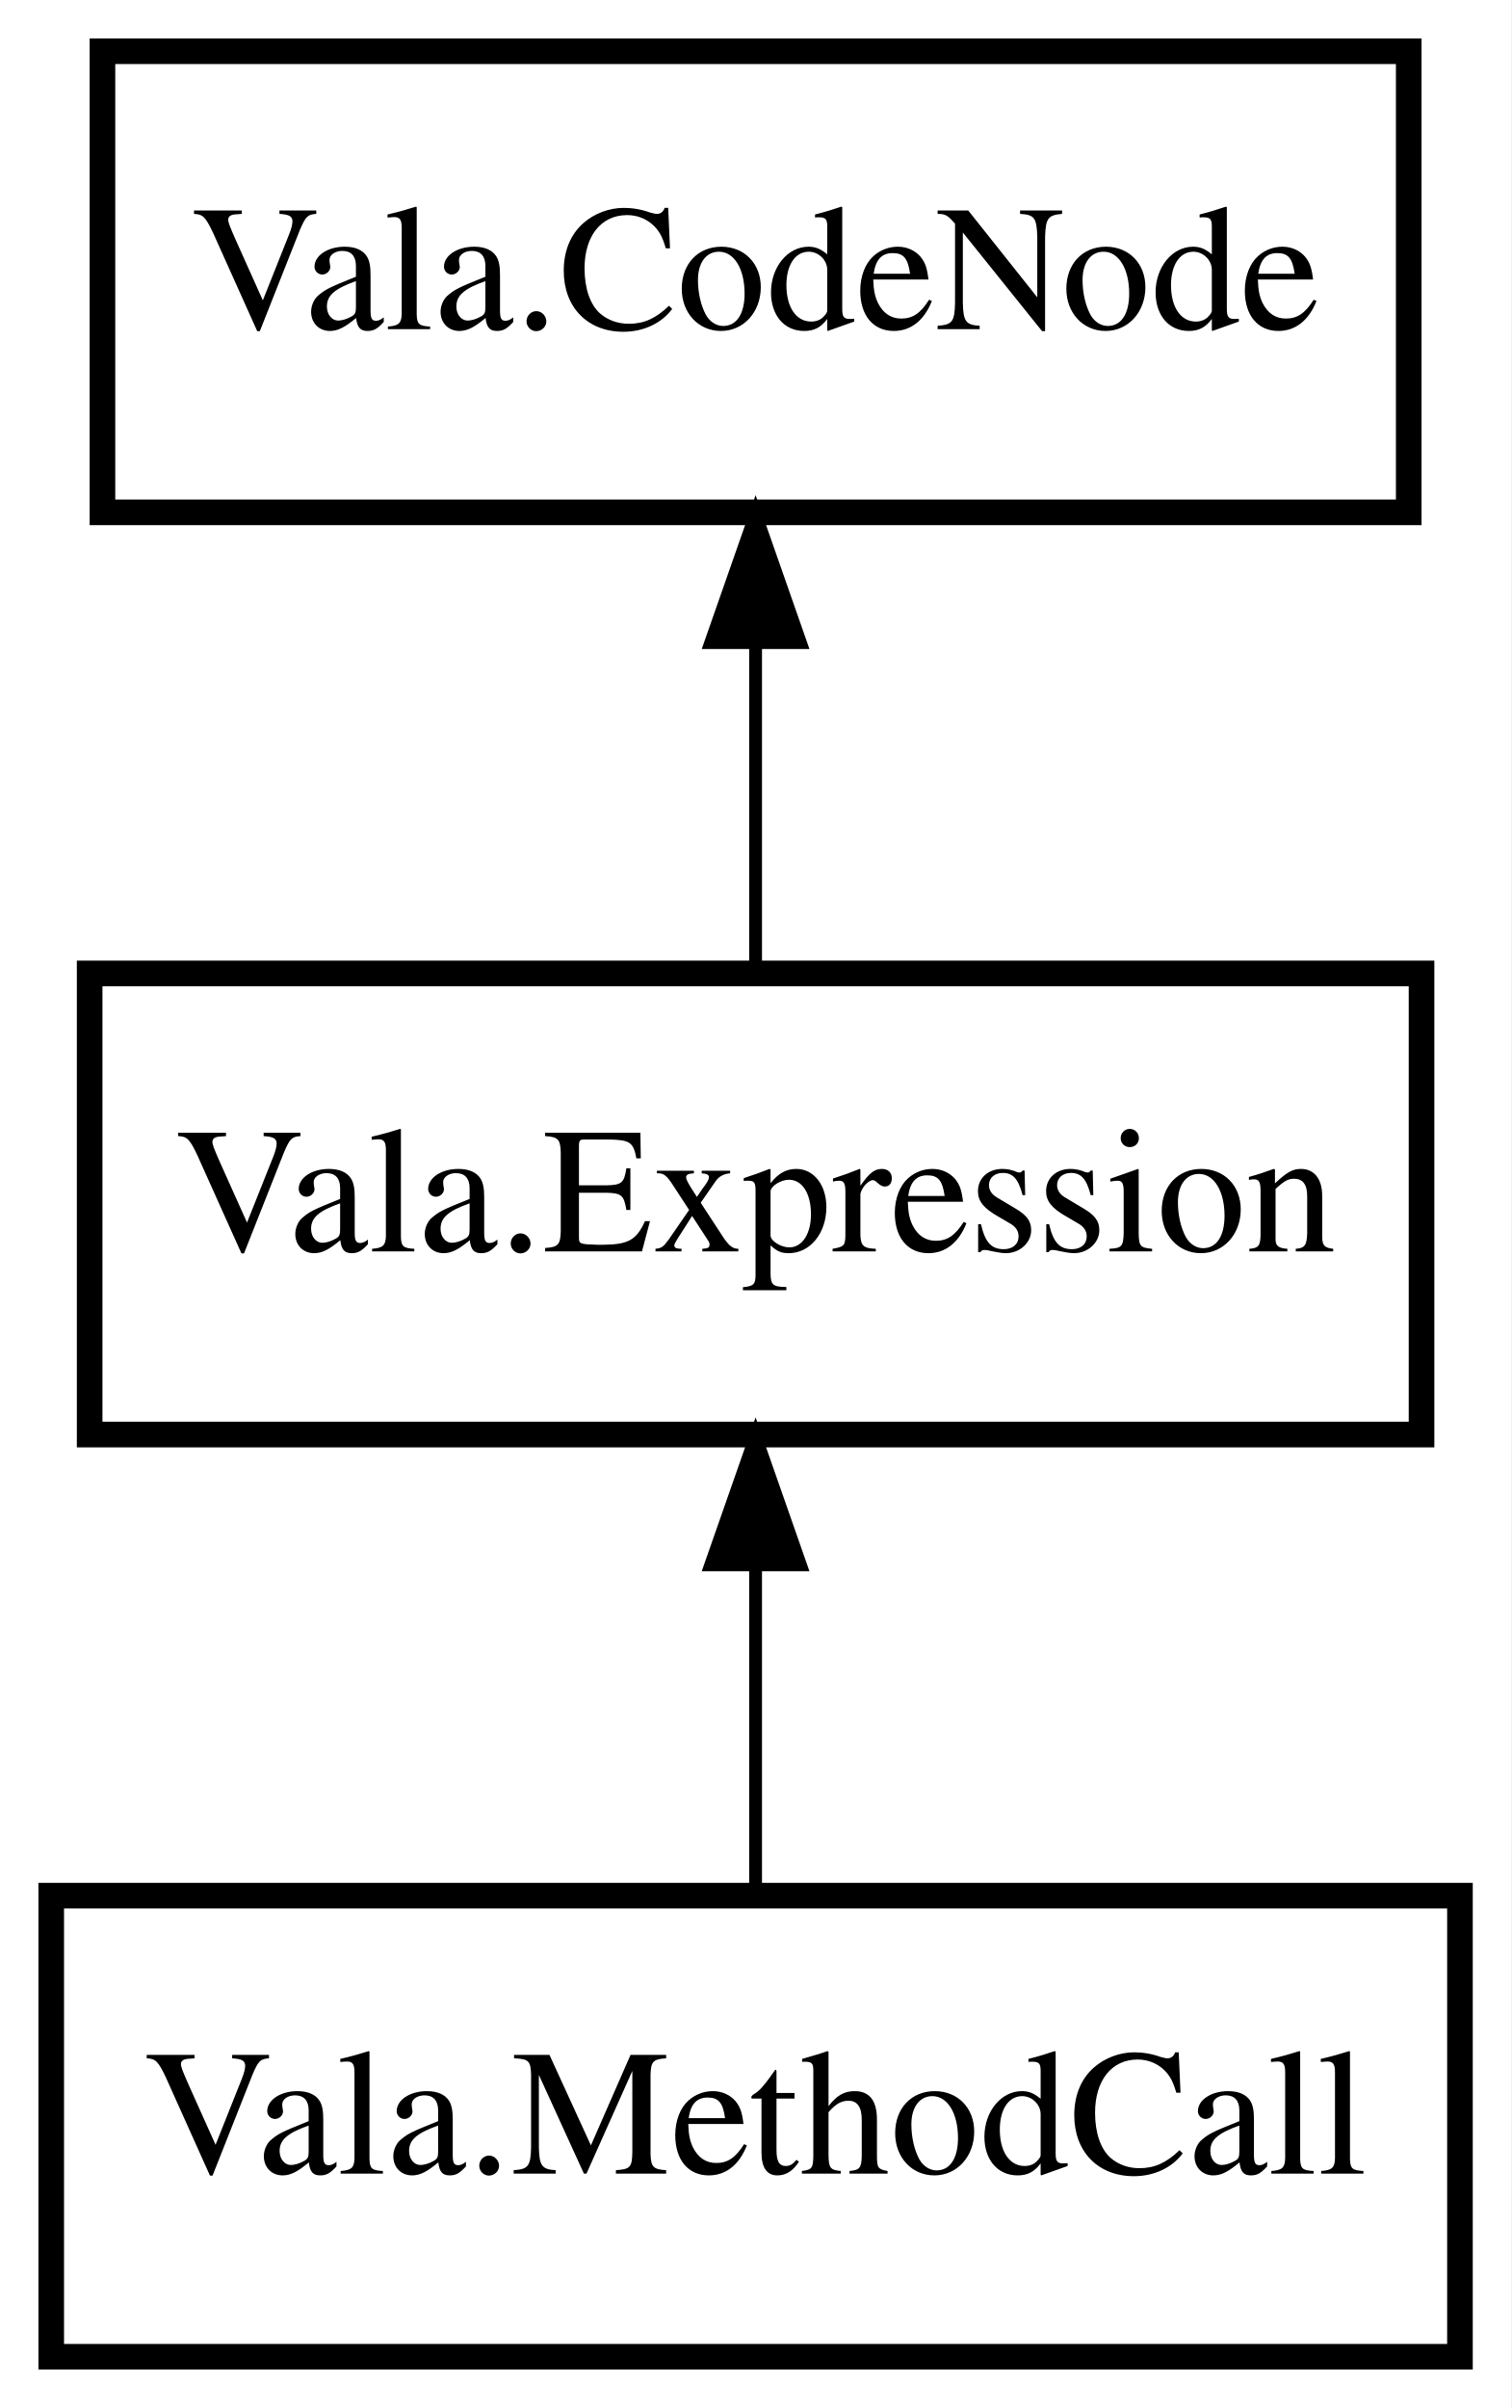
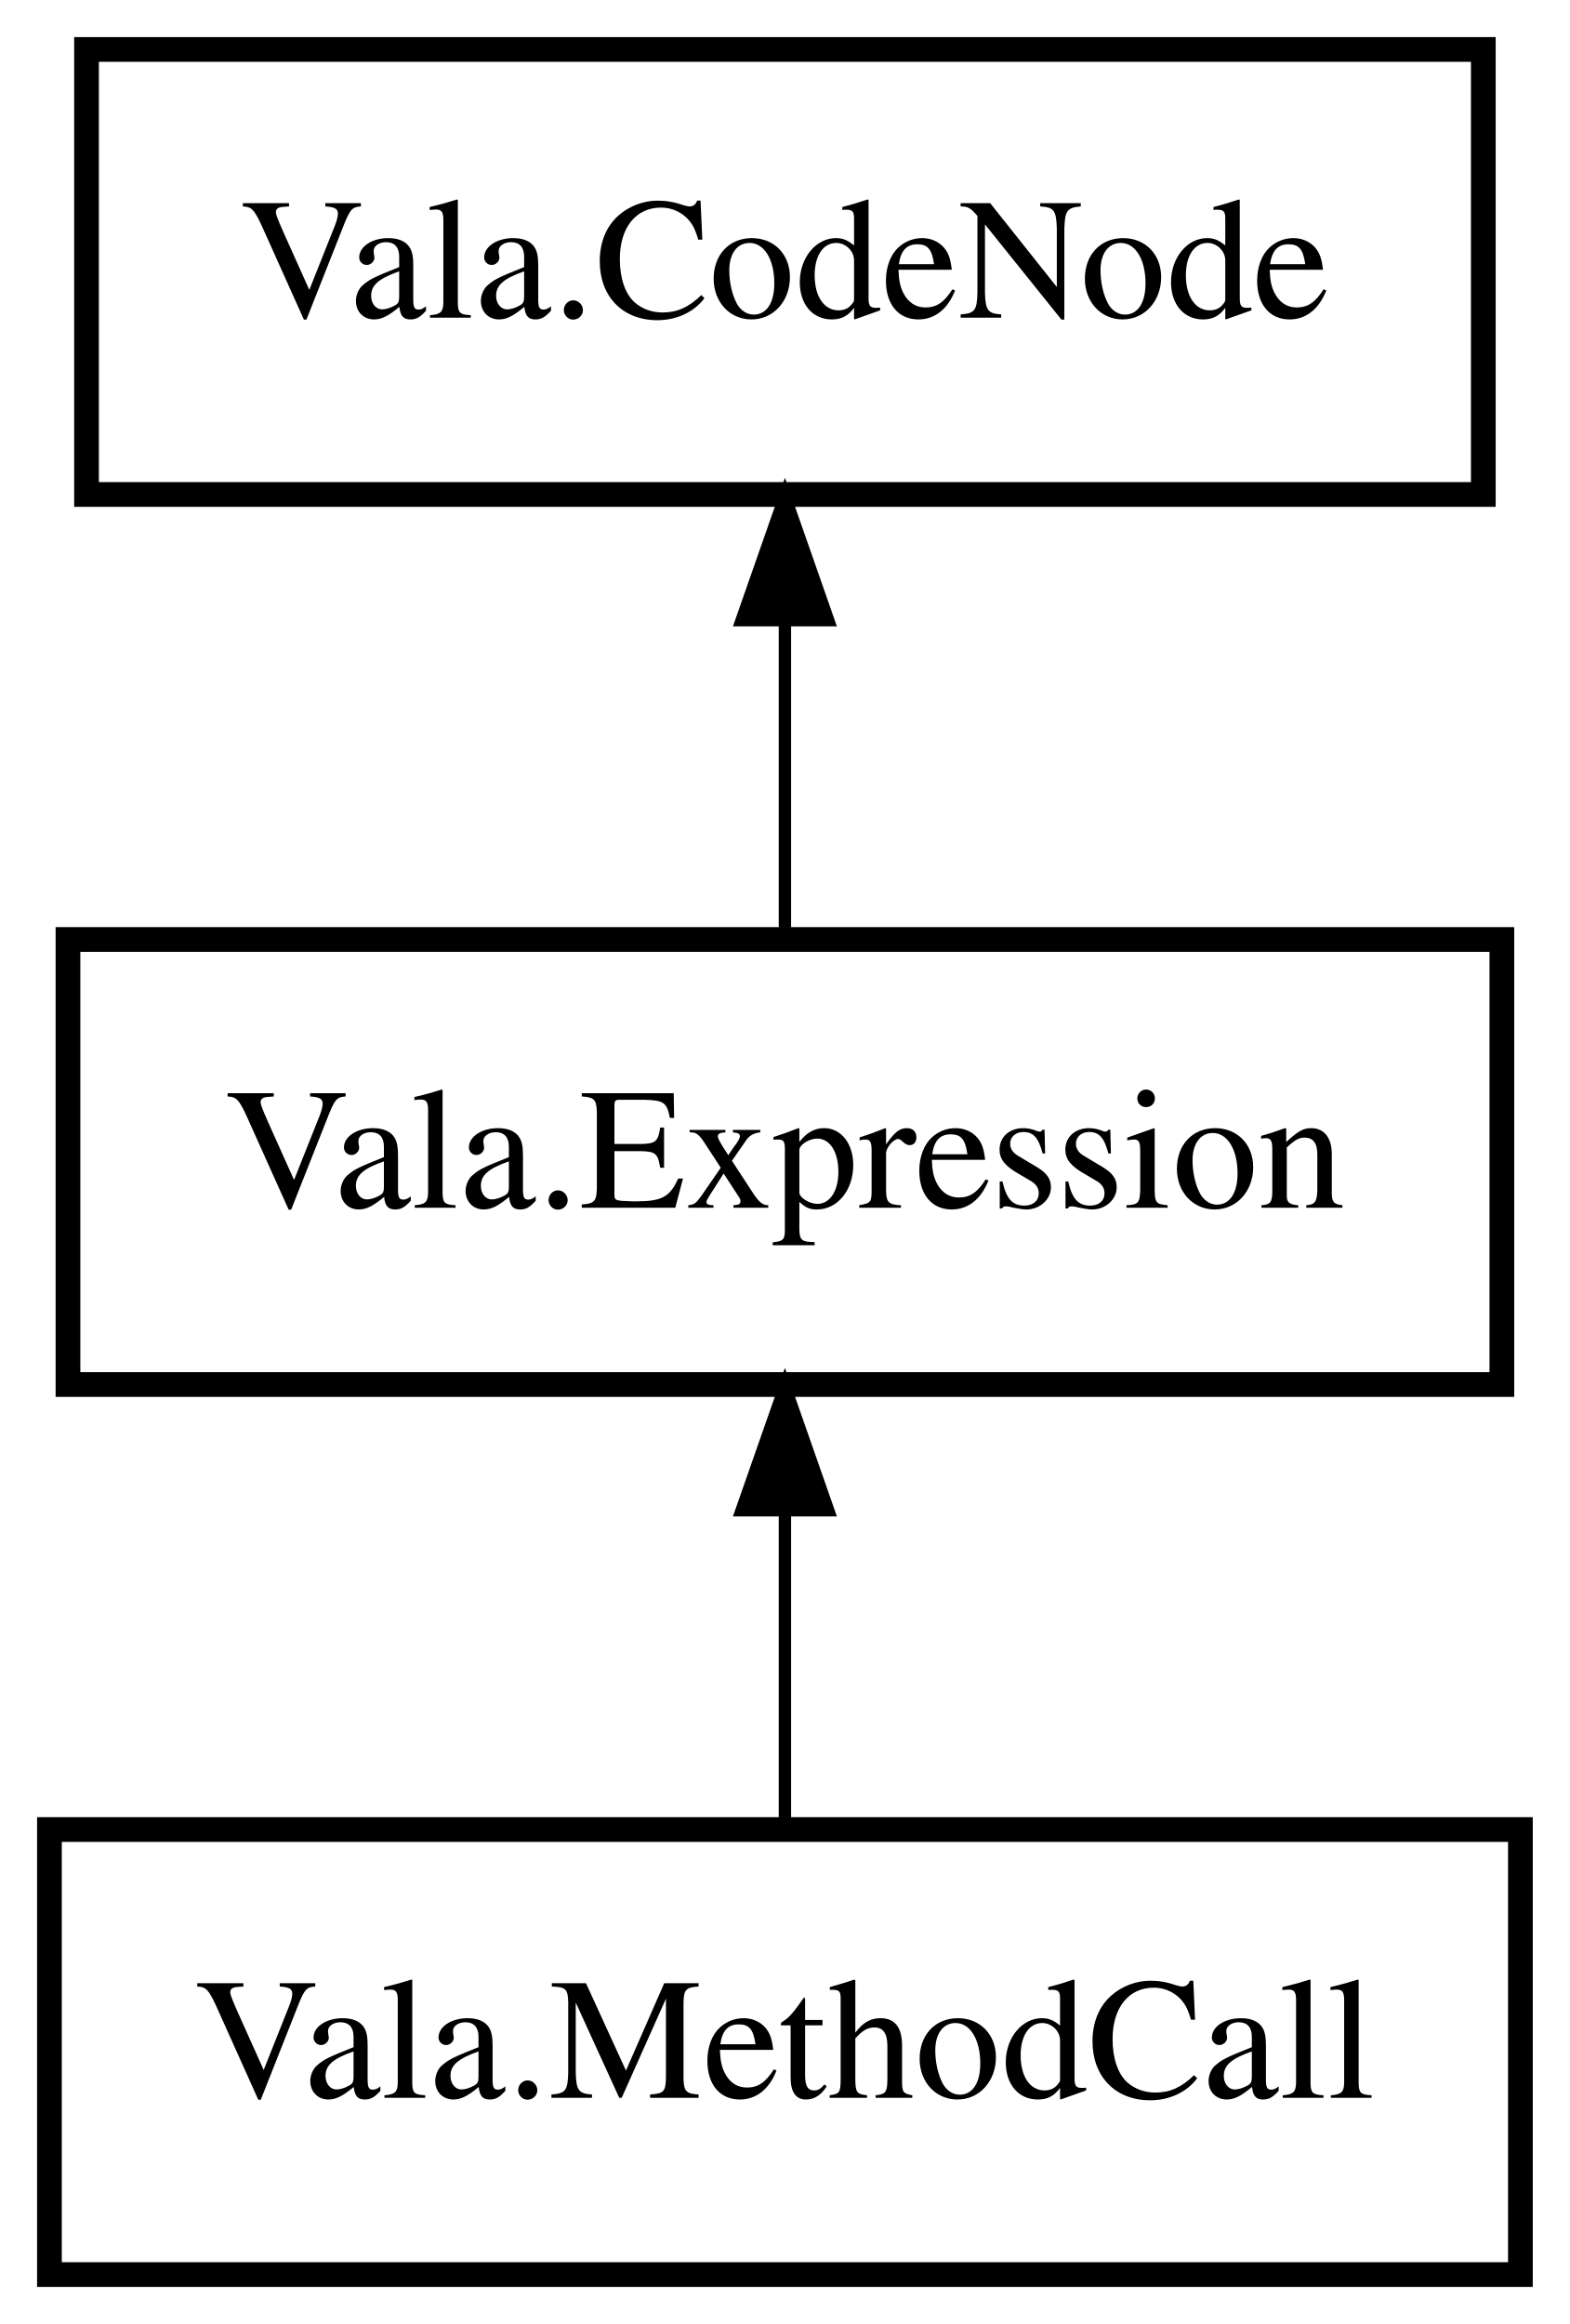
- <svg xmlns="http://www.w3.org/2000/svg" xmlns:xlink="http://www.w3.org/1999/xlink" width="118pt" height="188pt" viewBox="0.00 0.00 118.00 188.00">
+ <svg xmlns="http://www.w3.org/2000/svg" xmlns:xlink="http://www.w3.org/1999/xlink" width="127pt" height="188pt" viewBox="0.00 0.00 127.00 188.00">
  <g id="graph0" class="graph" transform="scale(1 1) rotate(0) translate(4 184)">
-     <polygon fill="#ffffff" stroke="transparent" points="-4,4 -4,-184 114,-184 114,4 -4,4" />
+     <polygon fill="#ffffff" stroke="transparent" points="-4,4 -4,-184 123,-184 123,4 -4,4" />
    <g id="node1" class="node">
      <g id="a_node1">
        <a xlink:href="Vala.MethodCall.html" xlink:title="Vala.MethodCall">
-           <polygon fill="none" stroke="#000000" stroke-width="2" points="110,-36 0,-36 0,0 110,0 110,-36" />
-           <text text-anchor="middle" x="55" y="-14.3" font-family="Times" font-size="14.00" fill="#000000">Vala.MethodCall</text>
+           <polygon fill="none" stroke="#000000" stroke-width="2" points="119,-36 0,-36 0,0 119,0 119,-36" />
+           <text text-anchor="middle" x="59.5" y="-14.3" font-family="Times" font-size="14.00" fill="#000000">Vala.MethodCall</text>
        </a>
      </g>
    </g>
    <g id="node2" class="node">
      <g id="a_node2">
        <a xlink:href="Vala.Expression.html" xlink:title="Vala.Expression">
-           <polygon fill="none" stroke="#000000" stroke-width="2" points="107,-108 3,-108 3,-72 107,-72 107,-108" />
-           <text text-anchor="middle" x="55" y="-86.3" font-family="Times" font-size="14.00" fill="#000000">Vala.Expression</text>
+           <polygon fill="none" stroke="#000000" stroke-width="2" points="117.5,-108 1.5,-108 1.5,-72 117.5,-72 117.5,-108" />
+           <text text-anchor="middle" x="59.5" y="-86.3" font-family="Times" font-size="14.00" fill="#000000">Vala.Expression</text>
        </a>
      </g>
    </g>
    <g id="edge1" class="edge">
-       <path fill="none" stroke="#000000" d="M55,-61.573C55,-53.108 55,-44.059 55,-36.413" />
-       <polygon fill="#000000" stroke="#000000" points="51.5,-61.831 55,-71.831 58.5,-61.831 51.5,-61.831" />
+       <path fill="none" stroke="#000000" d="M59.5,-61.573C59.5,-53.108 59.5,-44.059 59.5,-36.413" />
+       <polygon fill="#000000" stroke="#000000" points="56,-61.831 59.5,-71.831 63,-61.831 56,-61.831" />
    </g>
    <g id="node3" class="node">
      <g id="a_node3">
        <a xlink:href="Vala.CodeNode.html" xlink:title="Vala.CodeNode">
-           <polygon fill="none" stroke="#000000" stroke-width="2" points="106,-180 4,-180 4,-144 106,-144 106,-180" />
-           <text text-anchor="middle" x="55" y="-158.3" font-family="Times" font-size="14.00" fill="#000000">Vala.CodeNode</text>
+           <polygon fill="none" stroke="#000000" stroke-width="2" points="116,-180 3,-180 3,-144 116,-144 116,-180" />
+           <text text-anchor="middle" x="59.5" y="-158.3" font-family="Times" font-size="14.00" fill="#000000">Vala.CodeNode</text>
        </a>
      </g>
    </g>
    <g id="edge2" class="edge">
-       <path fill="none" stroke="#000000" d="M55,-133.573C55,-125.108 55,-116.059 55,-108.413" />
-       <polygon fill="#000000" stroke="#000000" points="51.5,-133.831 55,-143.831 58.5,-133.831 51.5,-133.831" />
+       <path fill="none" stroke="#000000" d="M59.5,-133.573C59.5,-125.108 59.5,-116.059 59.5,-108.413" />
+       <polygon fill="#000000" stroke="#000000" points="56,-133.831 59.5,-143.831 63,-133.831 56,-133.831" />
    </g>
  </g>
</svg>
